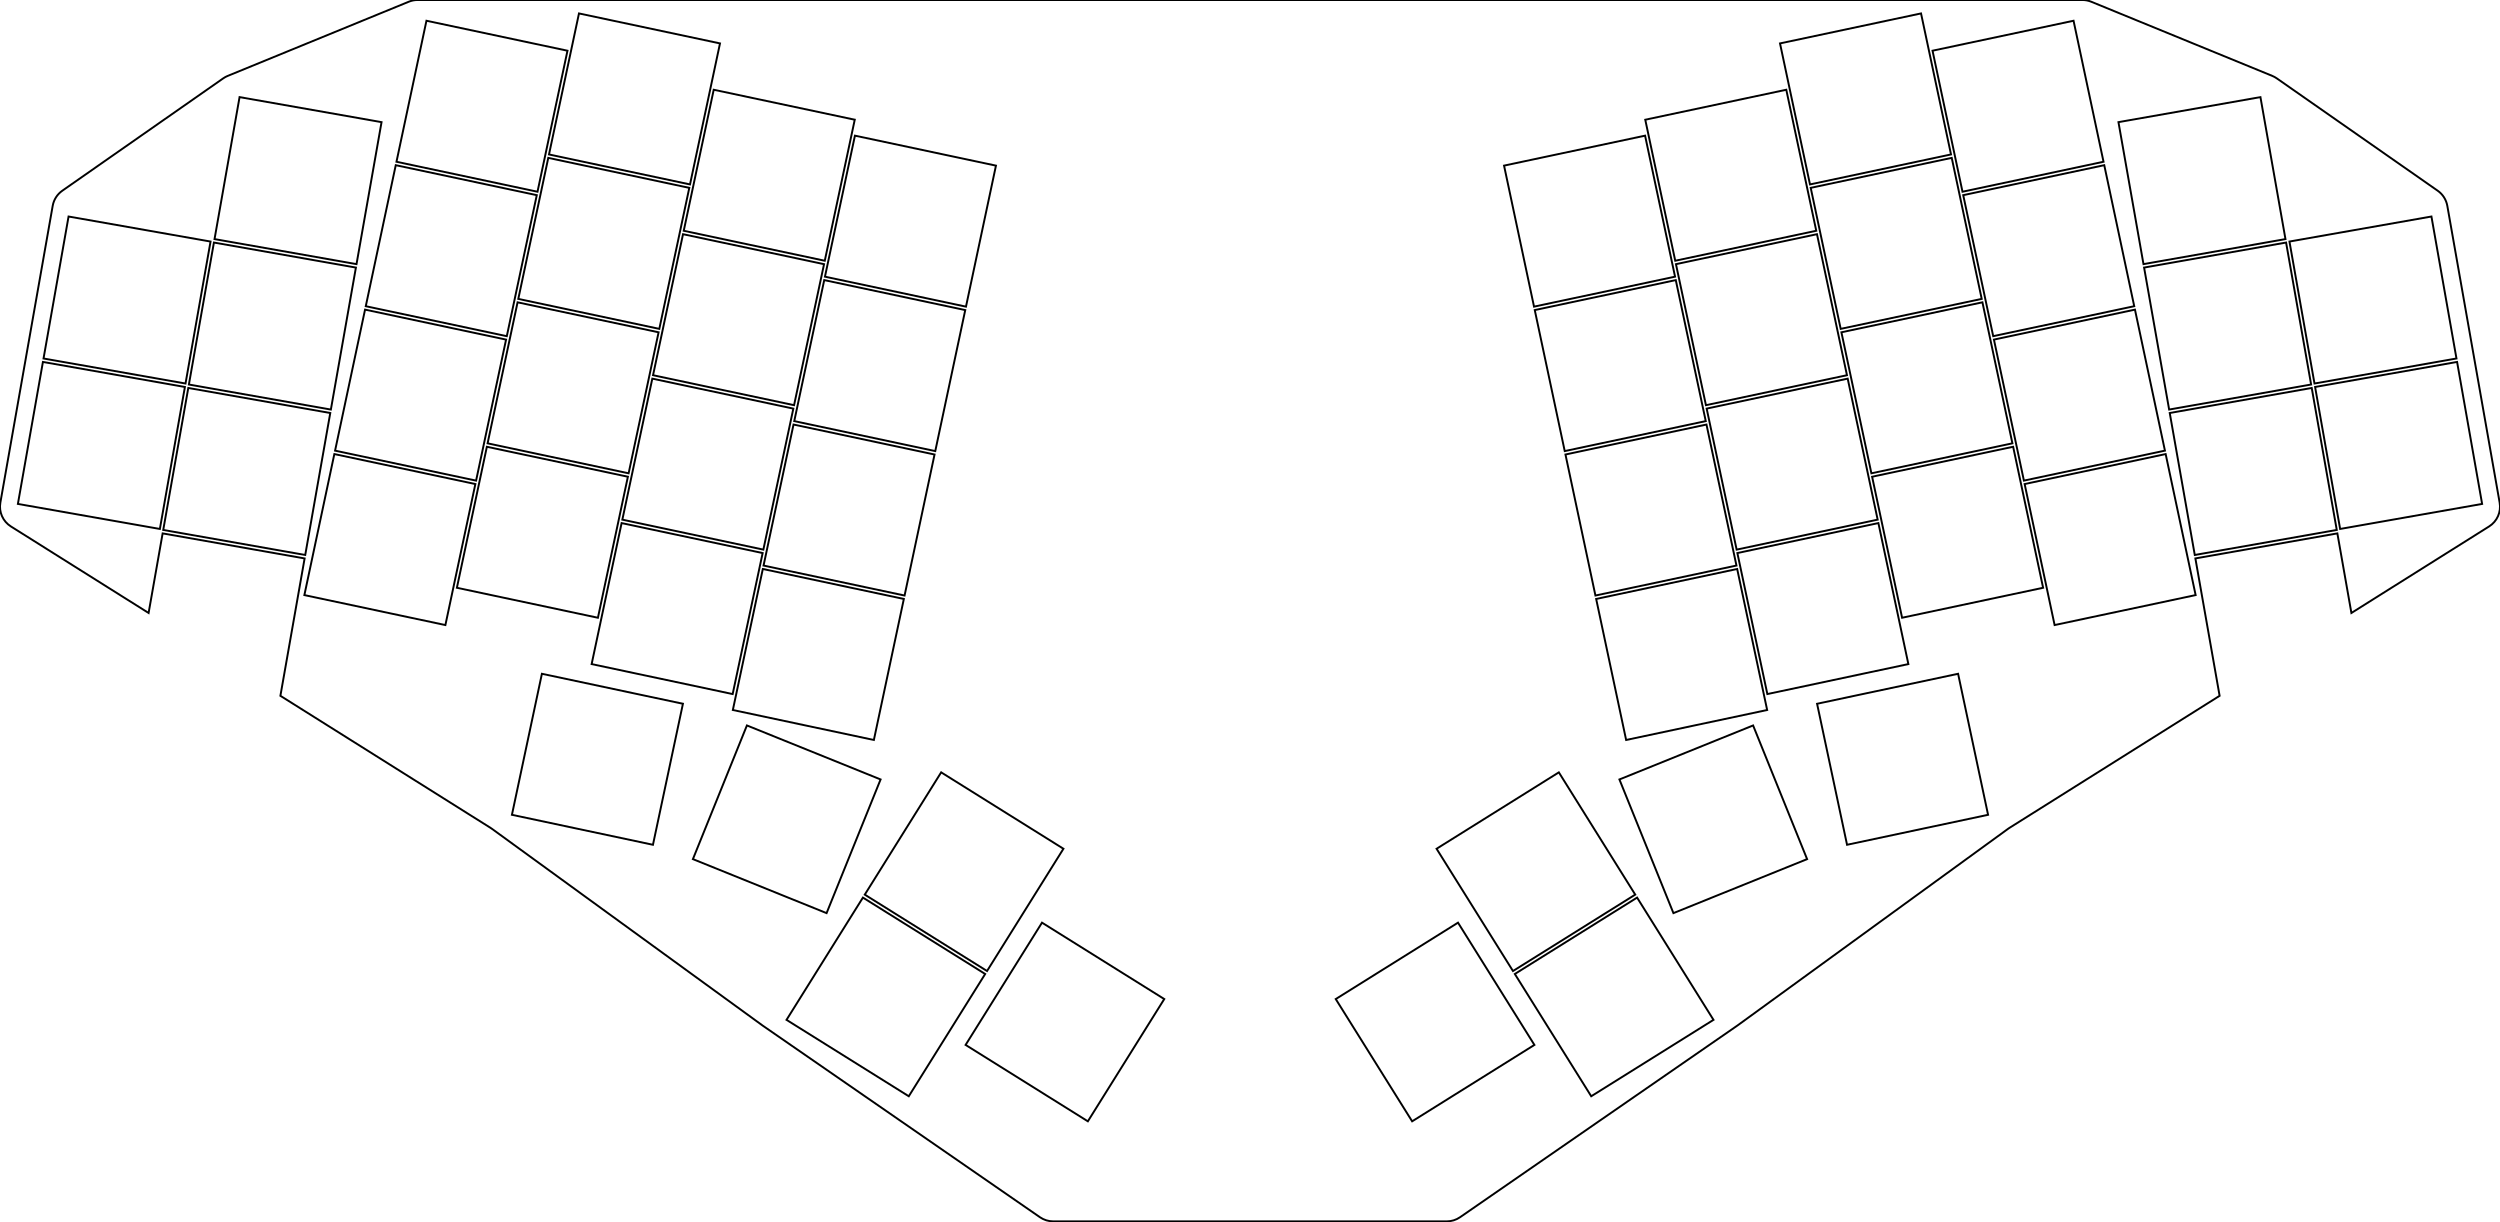
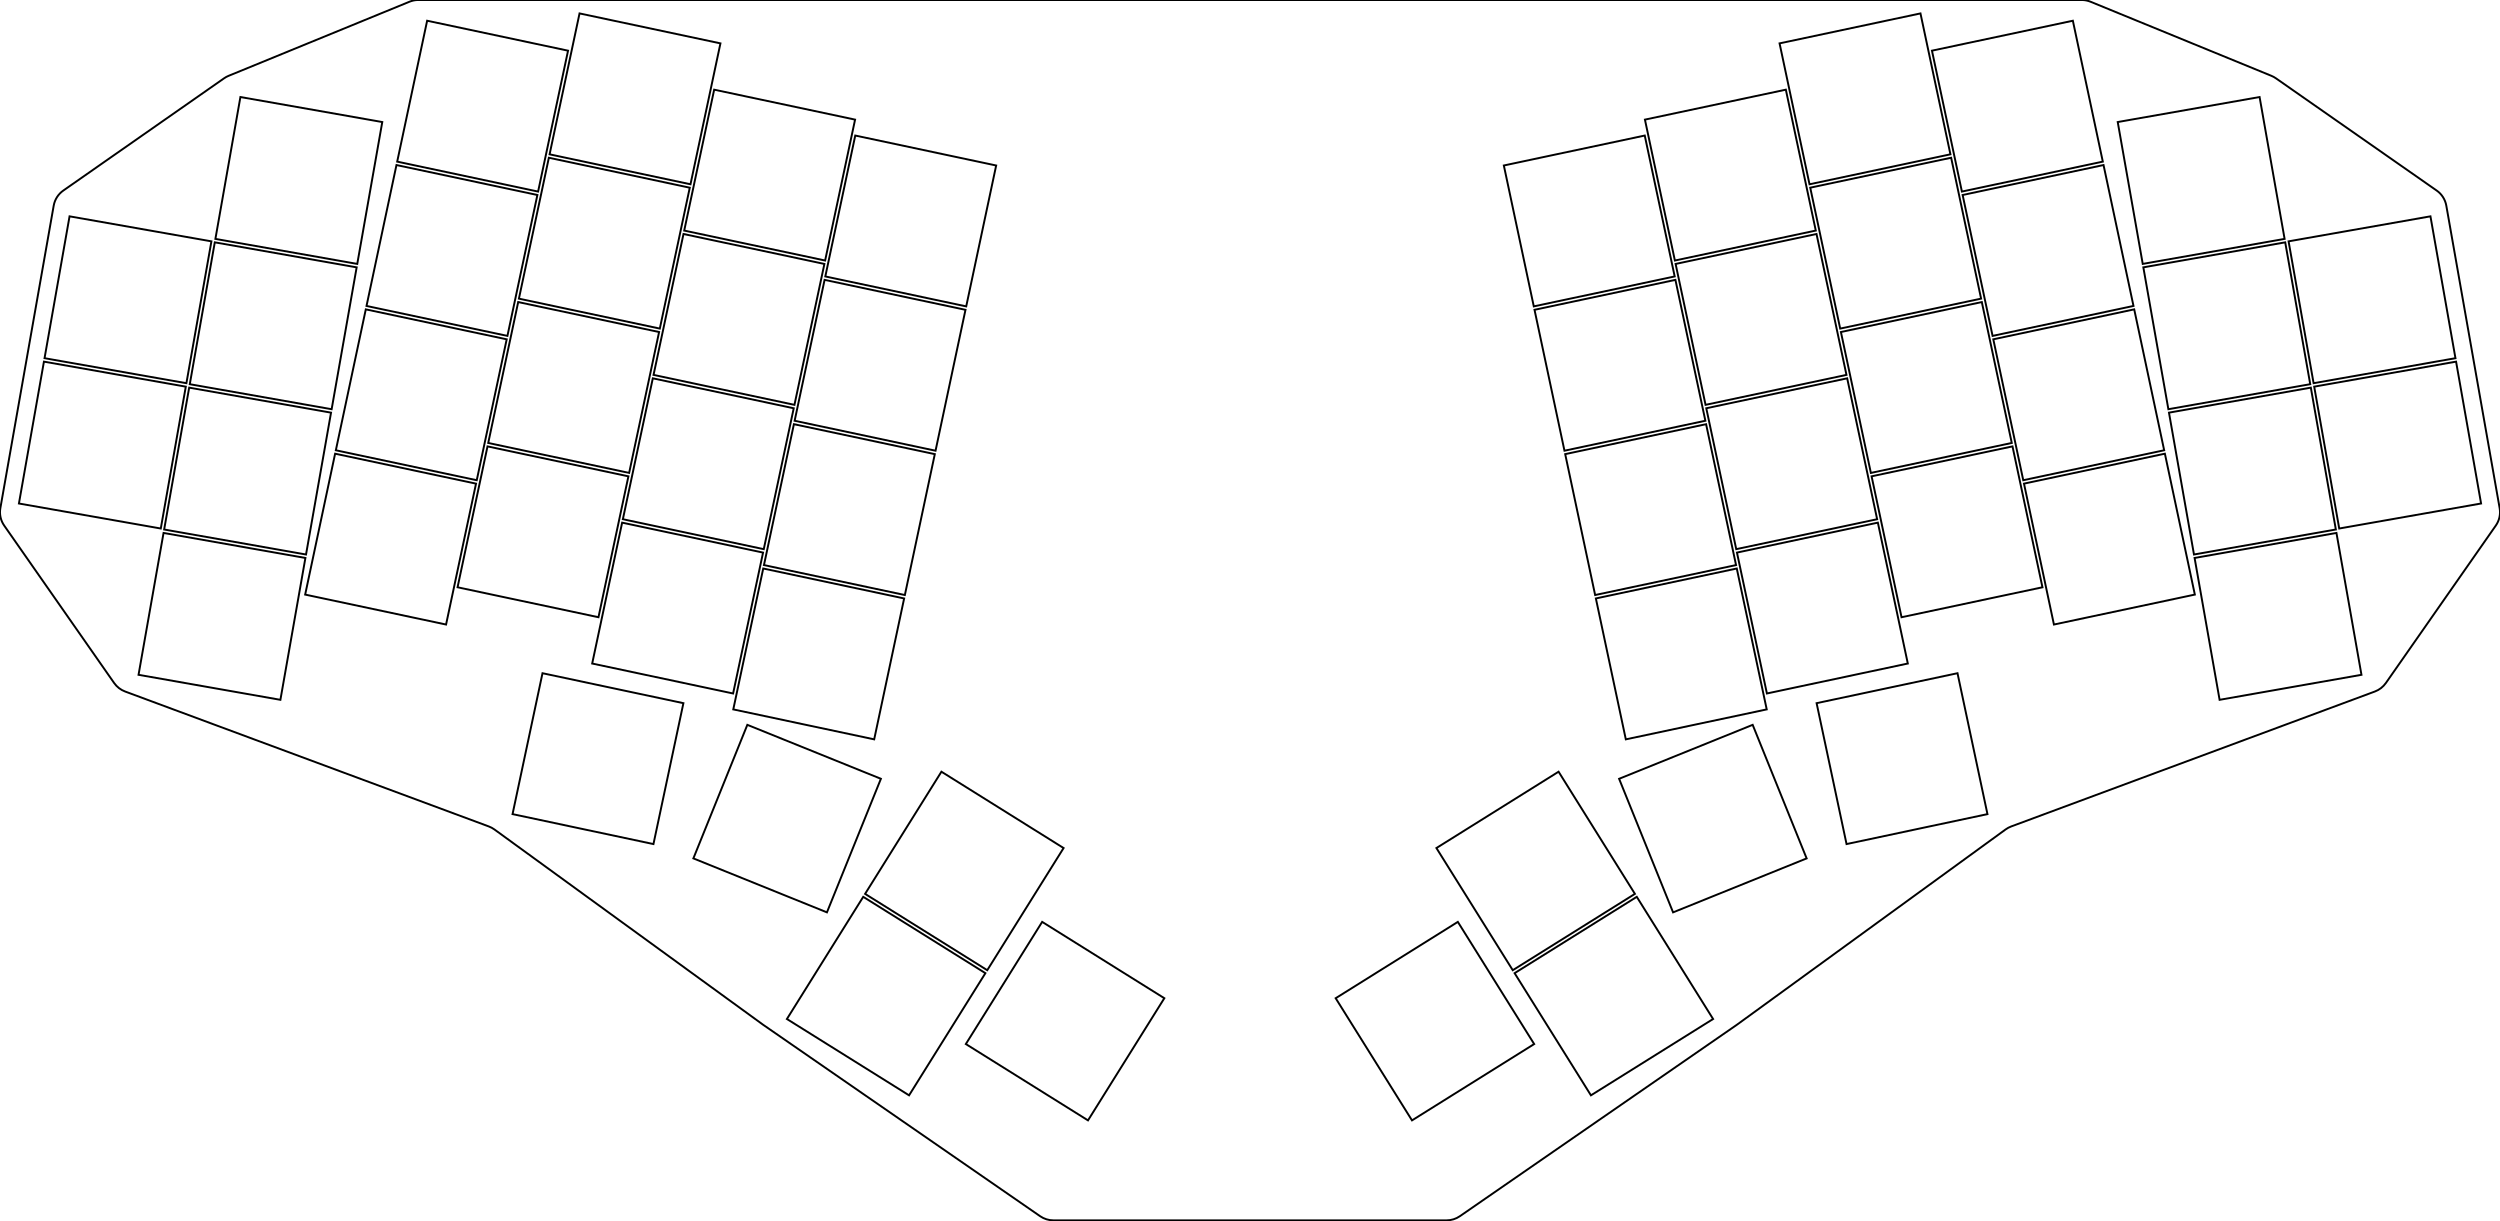
- <svg xmlns="http://www.w3.org/2000/svg" width="321.666mm" height="157.15mm" viewBox="0 0 321.666 157.15">
+ <svg xmlns="http://www.w3.org/2000/svg" width="321.936mm" height="157.15mm" viewBox="0 0 321.936 157.15">
  <g id="svgGroup" stroke-linecap="round" fill-rule="evenodd" font-size="9pt" stroke="#000" stroke-width="0.25mm" fill="none" style="stroke:#000;stroke-width:0.25mm;fill:none">
-     <path d="M 0.046 64.675 L 6.781 26.478 A 3 3 0 0 1 8.018 24.539 L 28.726 10.079 A 3 3 0 0 1 29.307 9.763 L 52.591 0.224 A 3 3 0 0 1 53.728 0 L 267.939 0 A 3 3 0 0 1 269.076 0.224 L 292.36 9.763 A 3 3 0 0 1 292.94 10.079 L 313.649 24.539 A 3 3 0 0 1 314.886 26.478 L 321.621 64.675 A 3 3 0 0 1 320.263 67.736 L 302.546 78.87 L 300.74 68.629 L 282.472 71.851 L 285.589 89.527 L 258.552 106.517 A 3 3 0 0 0 258.385 106.63 L 223.598 131.915 A 3 3 0 0 1 223.539 131.957 L 187.856 156.618 A 3 3 0 0 1 186.151 157.15 L 135.516 157.15 A 3 3 0 0 1 133.81 156.618 L 98.127 131.957 A 3 3 0 0 1 98.069 131.915 L 63.282 106.63 A 3 3 0 0 0 63.114 106.517 L 36.078 89.527 L 39.194 71.851 L 20.926 68.629 L 19.12 78.87 L 1.404 67.736 A 3 3 0 0 1 0.046 64.675 Z M 24.304 49.475 L 42.572 52.696 L 45.793 34.428 L 27.525 31.207 L 24.304 49.475 Z M 5.601 46.126 L 23.869 49.347 L 27.09 31.079 L 8.822 27.858 L 5.601 46.126 Z M 297.797 49.347 L 316.065 46.126 L 312.844 27.858 L 294.576 31.079 L 297.797 49.347 Z M 282.394 71.407 L 300.662 68.186 L 297.441 49.918 L 279.173 53.139 L 282.394 71.407 Z M 279.095 52.696 L 297.363 49.475 L 294.142 31.207 L 275.873 34.428 L 279.095 52.696 Z M 2.302 64.838 L 20.57 68.059 L 23.791 49.791 L 5.523 46.569 L 2.302 64.838 Z M 21.004 68.186 L 39.273 71.407 L 42.494 53.139 L 24.226 49.918 L 21.004 68.186 Z M 27.603 30.763 L 45.871 33.985 L 49.092 15.716 L 30.824 12.495 L 27.603 30.763 Z M 301.097 68.059 L 319.365 64.838 L 316.144 46.569 L 297.875 49.791 L 301.097 68.059 Z M 275.795 33.985 L 294.063 30.763 L 290.842 12.495 L 272.574 15.716 L 275.795 33.985 Z M 101.198 131.221 L 116.929 141.051 L 126.759 125.319 L 111.028 115.489 L 101.198 131.221 Z M 111.267 115.108 L 126.998 124.938 L 136.828 109.206 L 121.097 99.376 L 111.267 115.108 Z M 124.24 134.446 L 139.971 144.276 L 149.801 128.545 L 134.07 118.715 L 124.24 134.446 Z M 204.737 141.051 L 220.468 131.221 L 210.638 115.489 L 194.907 125.319 L 204.737 141.051 Z M 194.669 124.938 L 210.4 115.108 L 200.57 99.376 L 184.839 109.206 L 194.669 124.938 Z M 181.695 144.276 L 197.426 134.446 L 187.596 118.715 L 171.865 128.545 L 181.695 144.276 Z M 215.314 117.489 L 232.513 110.54 L 225.564 93.34 L 208.365 100.289 L 215.314 117.489 Z M 89.154 110.54 L 106.353 117.489 L 113.302 100.289 L 96.103 93.34 L 89.154 110.54 Z M 39.163 76.568 L 57.307 80.424 L 61.164 62.28 L 43.019 58.423 L 39.163 76.568 Z M 43.113 57.983 L 61.257 61.84 L 65.114 43.695 L 46.97 39.838 L 43.113 57.983 Z M 47.063 39.398 L 65.208 43.255 L 69.065 25.11 L 50.92 21.253 L 47.063 39.398 Z M 51.013 20.813 L 69.158 24.67 L 73.015 6.525 L 54.87 2.669 L 51.013 20.813 Z M 58.787 75.627 L 76.932 79.484 L 80.788 61.339 L 62.644 57.483 L 58.787 75.627 Z M 62.737 57.042 L 80.882 60.899 L 84.739 42.755 L 66.594 38.898 L 62.737 57.042 Z M 66.688 38.458 L 84.832 42.314 L 88.689 24.17 L 70.544 20.313 L 66.688 38.458 Z M 70.638 19.873 L 88.782 23.73 L 92.639 5.585 L 74.495 1.728 L 70.638 19.873 Z M 76.124 85.446 L 94.269 89.303 L 98.126 71.159 L 79.981 67.302 L 76.124 85.446 Z M 65.868 104.838 L 84.013 108.695 L 87.87 90.55 L 69.725 86.693 L 65.868 104.838 Z M 244.735 79.484 L 262.88 75.627 L 259.023 57.483 L 240.878 61.339 L 244.735 79.484 Z M 240.785 60.899 L 258.929 57.042 L 255.072 38.898 L 236.928 42.755 L 240.785 60.899 Z M 236.834 42.314 L 254.979 38.458 L 251.122 20.313 L 232.978 24.17 L 236.834 42.314 Z M 232.884 23.73 L 251.029 19.873 L 247.172 1.728 L 229.027 5.585 L 232.884 23.73 Z M 227.398 89.303 L 245.542 85.446 L 241.685 67.302 L 223.541 71.159 L 227.398 89.303 Z M 223.447 70.718 L 241.592 66.862 L 237.735 48.717 L 219.59 52.574 L 223.447 70.718 Z M 219.497 52.134 L 237.642 48.277 L 233.785 30.132 L 215.64 33.989 L 219.497 52.134 Z M 215.547 33.549 L 233.691 29.692 L 229.834 11.547 L 211.69 15.404 L 215.547 33.549 Z M 209.229 95.21 L 227.373 91.353 L 223.516 73.208 L 205.372 77.065 L 209.229 95.21 Z M 205.278 76.625 L 223.423 72.768 L 219.566 54.624 L 201.422 58.48 L 205.278 76.625 Z M 201.328 58.04 L 219.473 54.183 L 215.616 36.039 L 197.471 39.896 L 201.328 58.04 Z M 197.378 39.455 L 215.522 35.599 L 211.666 17.454 L 193.521 21.311 L 197.378 39.455 Z M 237.653 108.695 L 255.798 104.838 L 251.941 86.693 L 233.797 90.55 L 237.653 108.695 Z M 80.075 66.862 L 98.219 70.718 L 102.076 52.574 L 83.931 48.717 L 80.075 66.862 Z M 84.025 48.277 L 102.17 52.134 L 106.026 33.989 L 87.882 30.132 L 84.025 48.277 Z M 87.975 29.692 L 106.12 33.549 L 109.977 15.404 L 91.832 11.547 L 87.975 29.692 Z M 94.293 91.353 L 112.438 95.21 L 116.295 77.065 L 98.15 73.208 L 94.293 91.353 Z M 98.244 72.768 L 116.388 76.625 L 120.245 58.48 L 102.1 54.624 L 98.244 72.768 Z M 102.194 54.183 L 120.338 58.04 L 124.195 39.896 L 106.051 36.039 L 102.194 54.183 Z M 106.144 35.599 L 124.289 39.455 L 128.146 21.311 L 110.001 17.454 L 106.144 35.599 Z M 264.359 80.424 L 282.504 76.568 L 278.647 58.423 L 260.503 62.28 L 264.359 80.424 Z M 260.409 61.84 L 278.554 57.983 L 274.697 39.838 L 256.552 43.695 L 260.409 61.84 Z M 256.459 43.255 L 274.603 39.398 L 270.747 21.253 L 252.602 25.11 L 256.459 43.255 Z M 252.508 24.67 L 270.653 20.813 L 266.796 2.669 L 248.652 6.525 L 252.508 24.67 Z" vector-effect="non-scaling-stroke" />
+     <path d="M 0.046 65.441 L 6.916 26.478 A 3 3 0 0 1 8.153 24.539 L 28.862 10.079 A 3 3 0 0 1 29.442 9.763 L 52.726 0.224 A 3 3 0 0 1 53.863 0 L 268.074 0 A 3 3 0 0 1 269.211 0.224 L 292.495 9.763 A 3 3 0 0 1 293.075 10.079 L 313.784 24.539 A 3 3 0 0 1 315.021 26.478 L 321.891 65.441 A 3 3 0 0 1 321.396 67.68 L 307.24 87.954 A 3 3 0 0 1 305.824 89.049 L 258.988 106.427 A 3 3 0 0 0 258.268 106.813 L 223.733 131.915 A 3 3 0 0 1 223.674 131.957 L 187.991 156.618 A 3 3 0 0 1 186.286 157.15 L 135.651 157.15 A 3 3 0 0 1 133.945 156.618 L 98.262 131.957 A 3 3 0 0 1 98.204 131.915 L 63.668 106.813 A 3 3 0 0 0 62.948 106.427 L 16.113 89.049 A 3 3 0 0 1 14.697 87.954 L 0.54 67.68 A 3 3 0 0 1 0.046 65.441 Z M 24.439 49.475 L 42.707 52.696 L 45.928 34.428 L 27.66 31.207 L 24.439 49.475 Z M 5.736 46.126 L 24.004 49.347 L 27.225 31.079 L 8.957 27.858 L 5.736 46.126 Z M 17.84 86.898 L 36.108 90.119 L 39.329 71.851 L 21.061 68.629 L 17.84 86.898 Z M 297.932 49.347 L 316.2 46.126 L 312.979 27.858 L 294.711 31.079 L 297.932 49.347 Z M 282.529 71.407 L 300.797 68.186 L 297.576 49.918 L 279.308 53.139 L 282.529 71.407 Z M 279.23 52.696 L 297.498 49.475 L 294.277 31.207 L 276.008 34.428 L 279.23 52.696 Z M 2.437 64.838 L 20.705 68.059 L 23.926 49.791 L 5.658 46.569 L 2.437 64.838 Z M 21.139 68.186 L 39.408 71.407 L 42.629 53.139 L 24.361 49.918 L 21.139 68.186 Z M 27.738 30.763 L 46.006 33.985 L 49.227 15.716 L 30.959 12.495 L 27.738 30.763 Z M 301.232 68.059 L 319.5 64.838 L 316.279 46.569 L 298.01 49.791 L 301.232 68.059 Z M 285.828 90.119 L 304.096 86.898 L 300.875 68.629 L 282.607 71.851 L 285.828 90.119 Z M 275.93 33.985 L 294.198 30.763 L 290.977 12.495 L 272.709 15.716 L 275.93 33.985 Z M 101.333 131.221 L 117.064 141.051 L 126.894 125.319 L 111.163 115.489 L 101.333 131.221 Z M 111.402 115.108 L 127.133 124.938 L 136.963 109.206 L 121.232 99.376 L 111.402 115.108 Z M 124.375 134.446 L 140.106 144.276 L 149.936 128.545 L 134.205 118.715 L 124.375 134.446 Z M 204.872 141.051 L 220.603 131.221 L 210.773 115.489 L 195.042 125.319 L 204.872 141.051 Z M 194.804 124.938 L 210.535 115.108 L 200.705 99.376 L 184.974 109.206 L 194.804 124.938 Z M 181.83 144.276 L 197.561 134.446 L 187.731 118.715 L 172 128.545 L 181.83 144.276 Z M 215.449 117.489 L 232.648 110.54 L 225.699 93.34 L 208.5 100.289 L 215.449 117.489 Z M 89.289 110.54 L 106.488 117.489 L 113.437 100.289 L 96.238 93.34 L 89.289 110.54 Z M 39.298 76.568 L 57.442 80.424 L 61.299 62.28 L 43.154 58.423 L 39.298 76.568 Z M 43.248 57.983 L 61.393 61.84 L 65.249 43.695 L 47.105 39.838 L 43.248 57.983 Z M 47.198 39.398 L 65.343 43.255 L 69.2 25.11 L 51.055 21.253 L 47.198 39.398 Z M 51.149 20.813 L 69.293 24.67 L 73.15 6.525 L 55.005 2.669 L 51.149 20.813 Z M 58.922 75.627 L 77.067 79.484 L 80.923 61.339 L 62.779 57.483 L 58.922 75.627 Z M 62.872 57.042 L 81.017 60.899 L 84.874 42.755 L 66.729 38.898 L 62.872 57.042 Z M 66.823 38.458 L 84.967 42.314 L 88.824 24.17 L 70.679 20.313 L 66.823 38.458 Z M 70.773 19.873 L 88.918 23.73 L 92.774 5.585 L 74.63 1.728 L 70.773 19.873 Z M 76.259 85.446 L 94.404 89.303 L 98.261 71.159 L 80.116 67.302 L 76.259 85.446 Z M 66.003 104.838 L 84.148 108.695 L 88.005 90.55 L 69.86 86.693 L 66.003 104.838 Z M 244.87 79.484 L 263.015 75.627 L 259.158 57.483 L 241.013 61.339 L 244.87 79.484 Z M 240.92 60.899 L 259.064 57.042 L 255.207 38.898 L 237.063 42.755 L 240.92 60.899 Z M 236.969 42.314 L 255.114 38.458 L 251.257 20.313 L 233.113 24.17 L 236.969 42.314 Z M 233.019 23.73 L 251.164 19.873 L 247.307 1.728 L 229.162 5.585 L 233.019 23.73 Z M 227.533 89.303 L 245.677 85.446 L 241.82 67.302 L 223.676 71.159 L 227.533 89.303 Z M 223.582 70.718 L 241.727 66.862 L 237.87 48.717 L 219.726 52.574 L 223.582 70.718 Z M 219.632 52.134 L 237.777 48.277 L 233.92 30.132 L 215.775 33.989 L 219.632 52.134 Z M 215.682 33.549 L 233.826 29.692 L 229.97 11.547 L 211.825 15.404 L 215.682 33.549 Z M 209.364 95.21 L 227.508 91.353 L 223.652 73.208 L 205.507 77.065 L 209.364 95.21 Z M 205.413 76.625 L 223.558 72.768 L 219.701 54.624 L 201.557 58.48 L 205.413 76.625 Z M 201.463 58.04 L 219.608 54.183 L 215.751 36.039 L 197.606 39.896 L 201.463 58.04 Z M 197.513 39.455 L 215.657 35.599 L 211.801 17.454 L 193.656 21.311 L 197.513 39.455 Z M 237.788 108.695 L 255.933 104.838 L 252.076 86.693 L 233.932 90.55 L 237.788 108.695 Z M 80.21 66.862 L 98.354 70.718 L 102.211 52.574 L 84.066 48.717 L 80.21 66.862 Z M 84.16 48.277 L 102.305 52.134 L 106.161 33.989 L 88.017 30.132 L 84.16 48.277 Z M 88.11 29.692 L 106.255 33.549 L 110.112 15.404 L 91.967 11.547 L 88.11 29.692 Z M 94.428 91.353 L 112.573 95.21 L 116.43 77.065 L 98.285 73.208 L 94.428 91.353 Z M 98.379 72.768 L 116.523 76.625 L 120.38 58.48 L 102.235 54.624 L 98.379 72.768 Z M 102.329 54.183 L 120.474 58.04 L 124.33 39.896 L 106.186 36.039 L 102.329 54.183 Z M 106.279 35.599 L 124.424 39.455 L 128.281 21.311 L 110.136 17.454 L 106.279 35.599 Z M 264.494 80.424 L 282.639 76.568 L 278.782 58.423 L 260.638 62.28 L 264.494 80.424 Z M 260.544 61.84 L 278.689 57.983 L 274.832 39.838 L 256.687 43.695 L 260.544 61.84 Z M 256.594 43.255 L 274.738 39.398 L 270.882 21.253 L 252.737 25.11 L 256.594 43.255 Z M 252.643 24.67 L 270.788 20.813 L 266.931 2.669 L 248.787 6.525 L 252.643 24.67 Z" vector-effect="non-scaling-stroke" />
  </g>
</svg>
